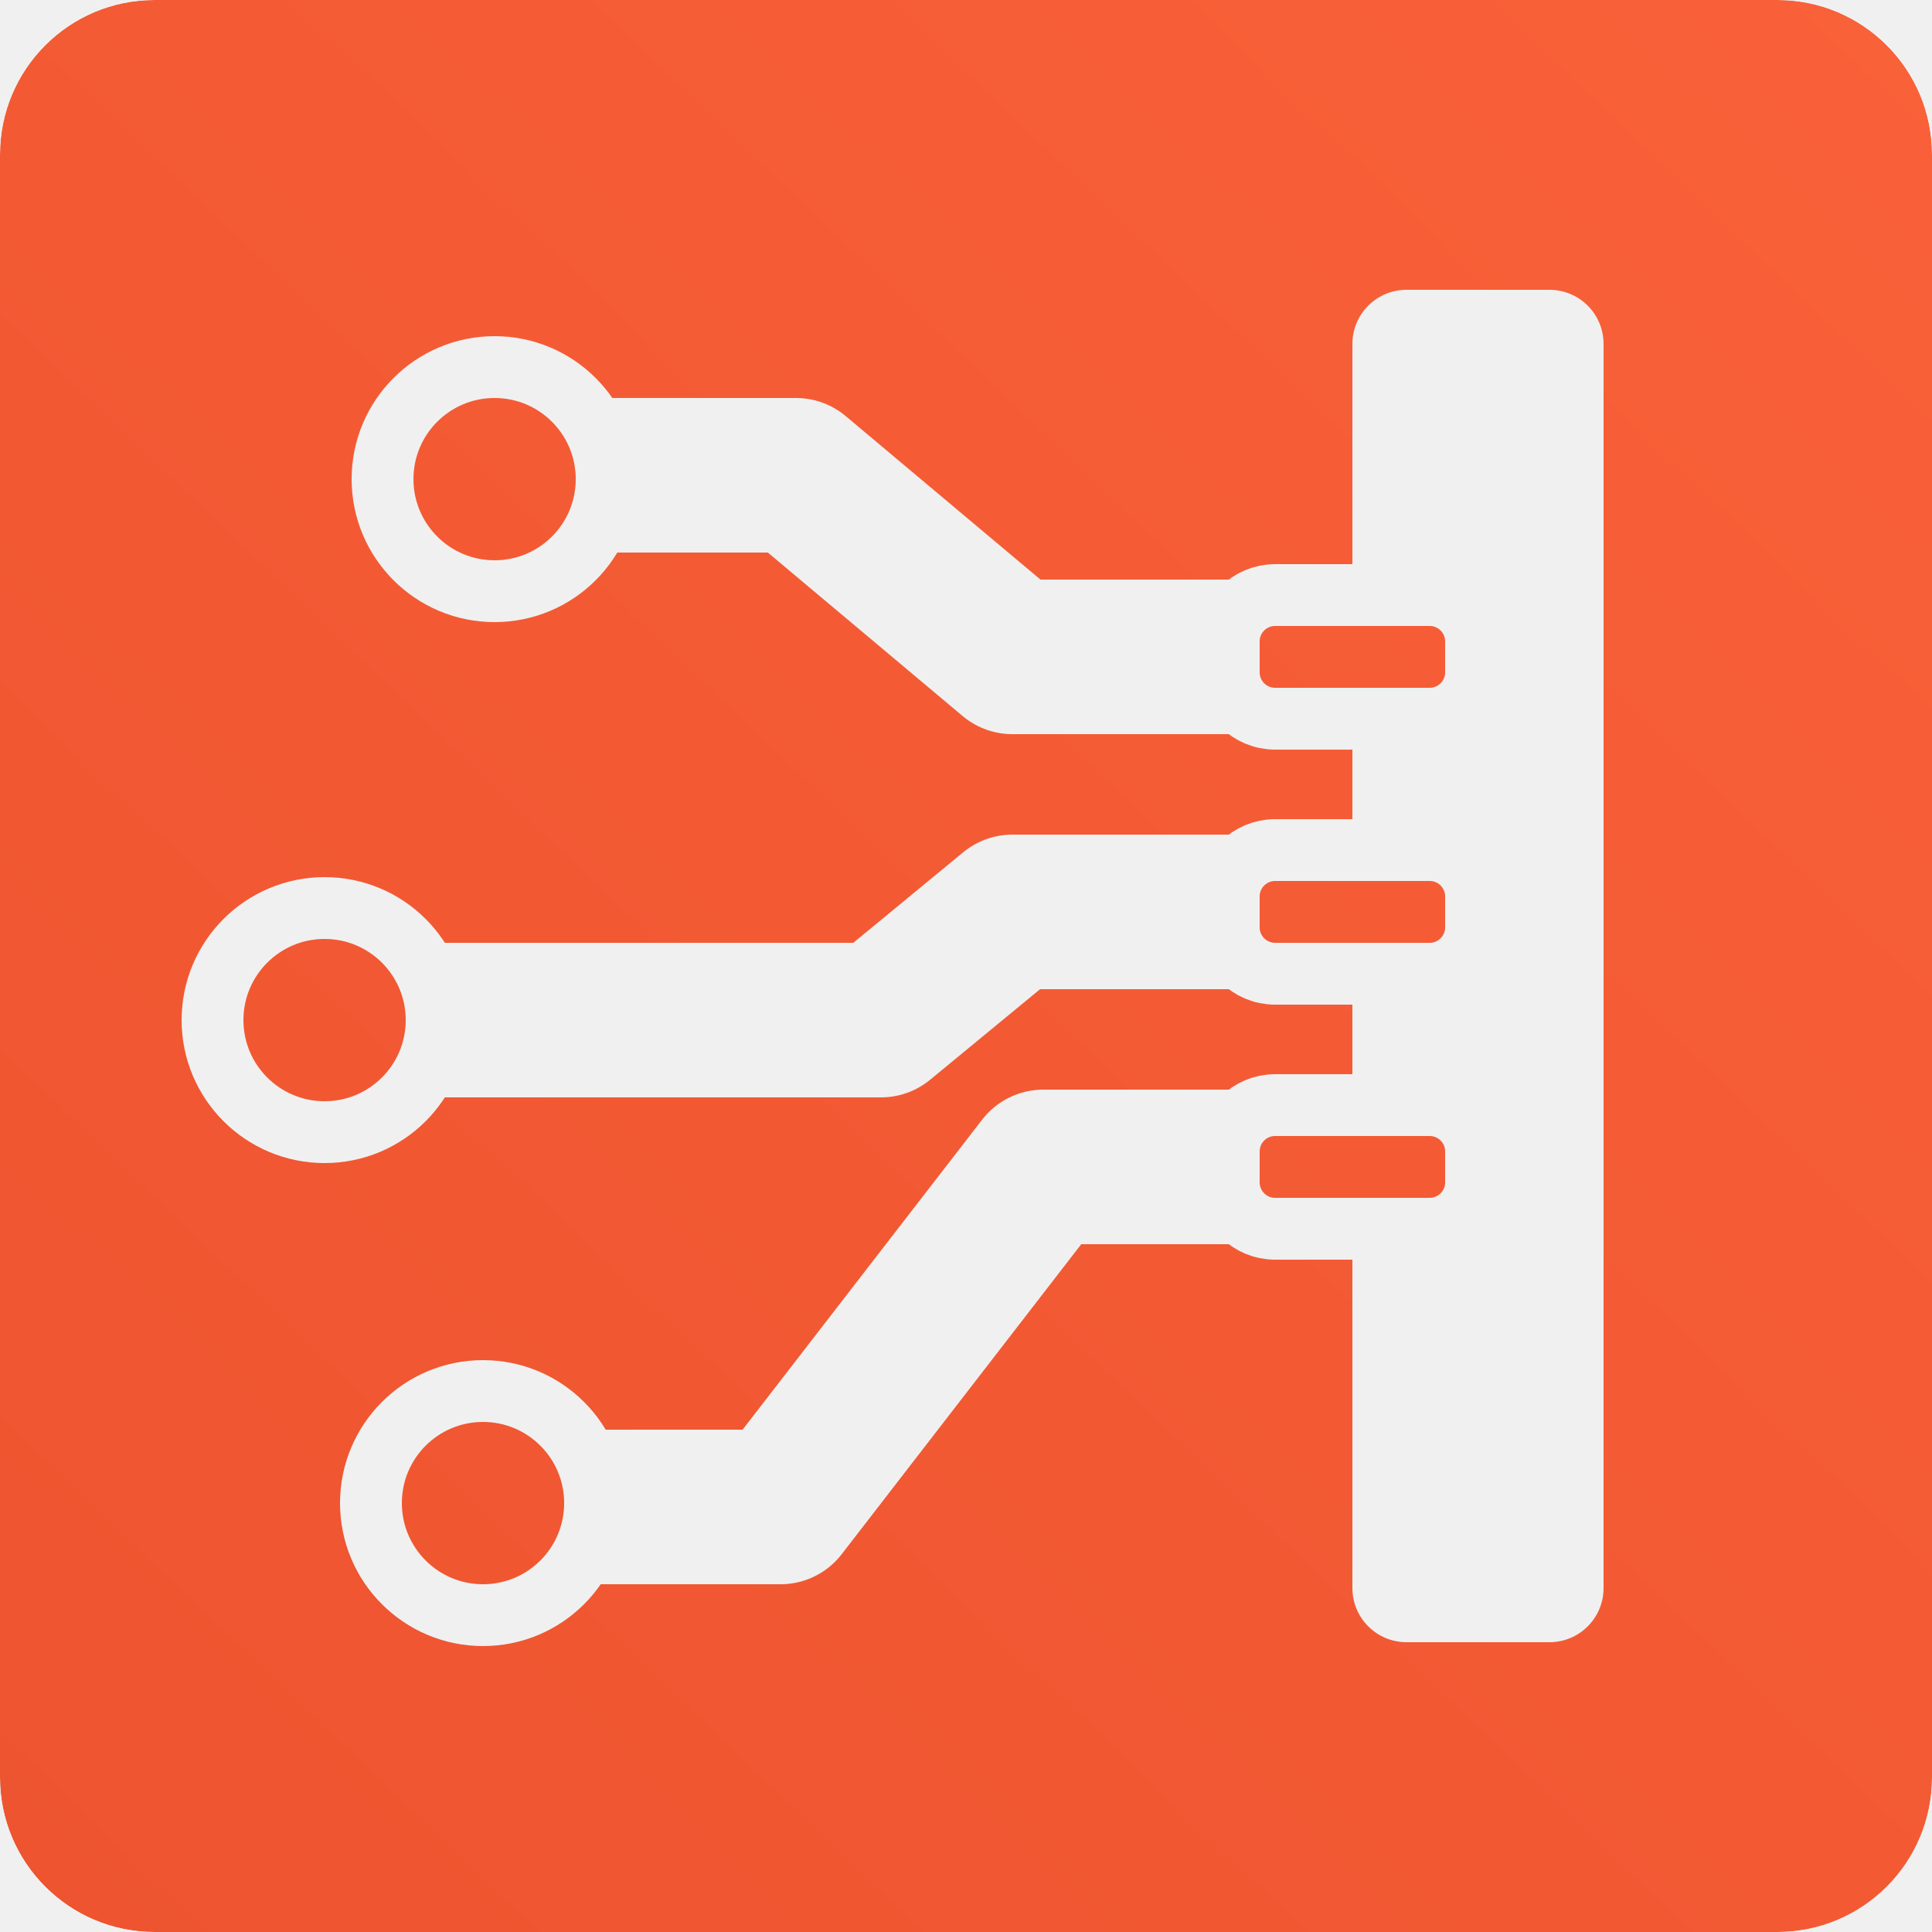
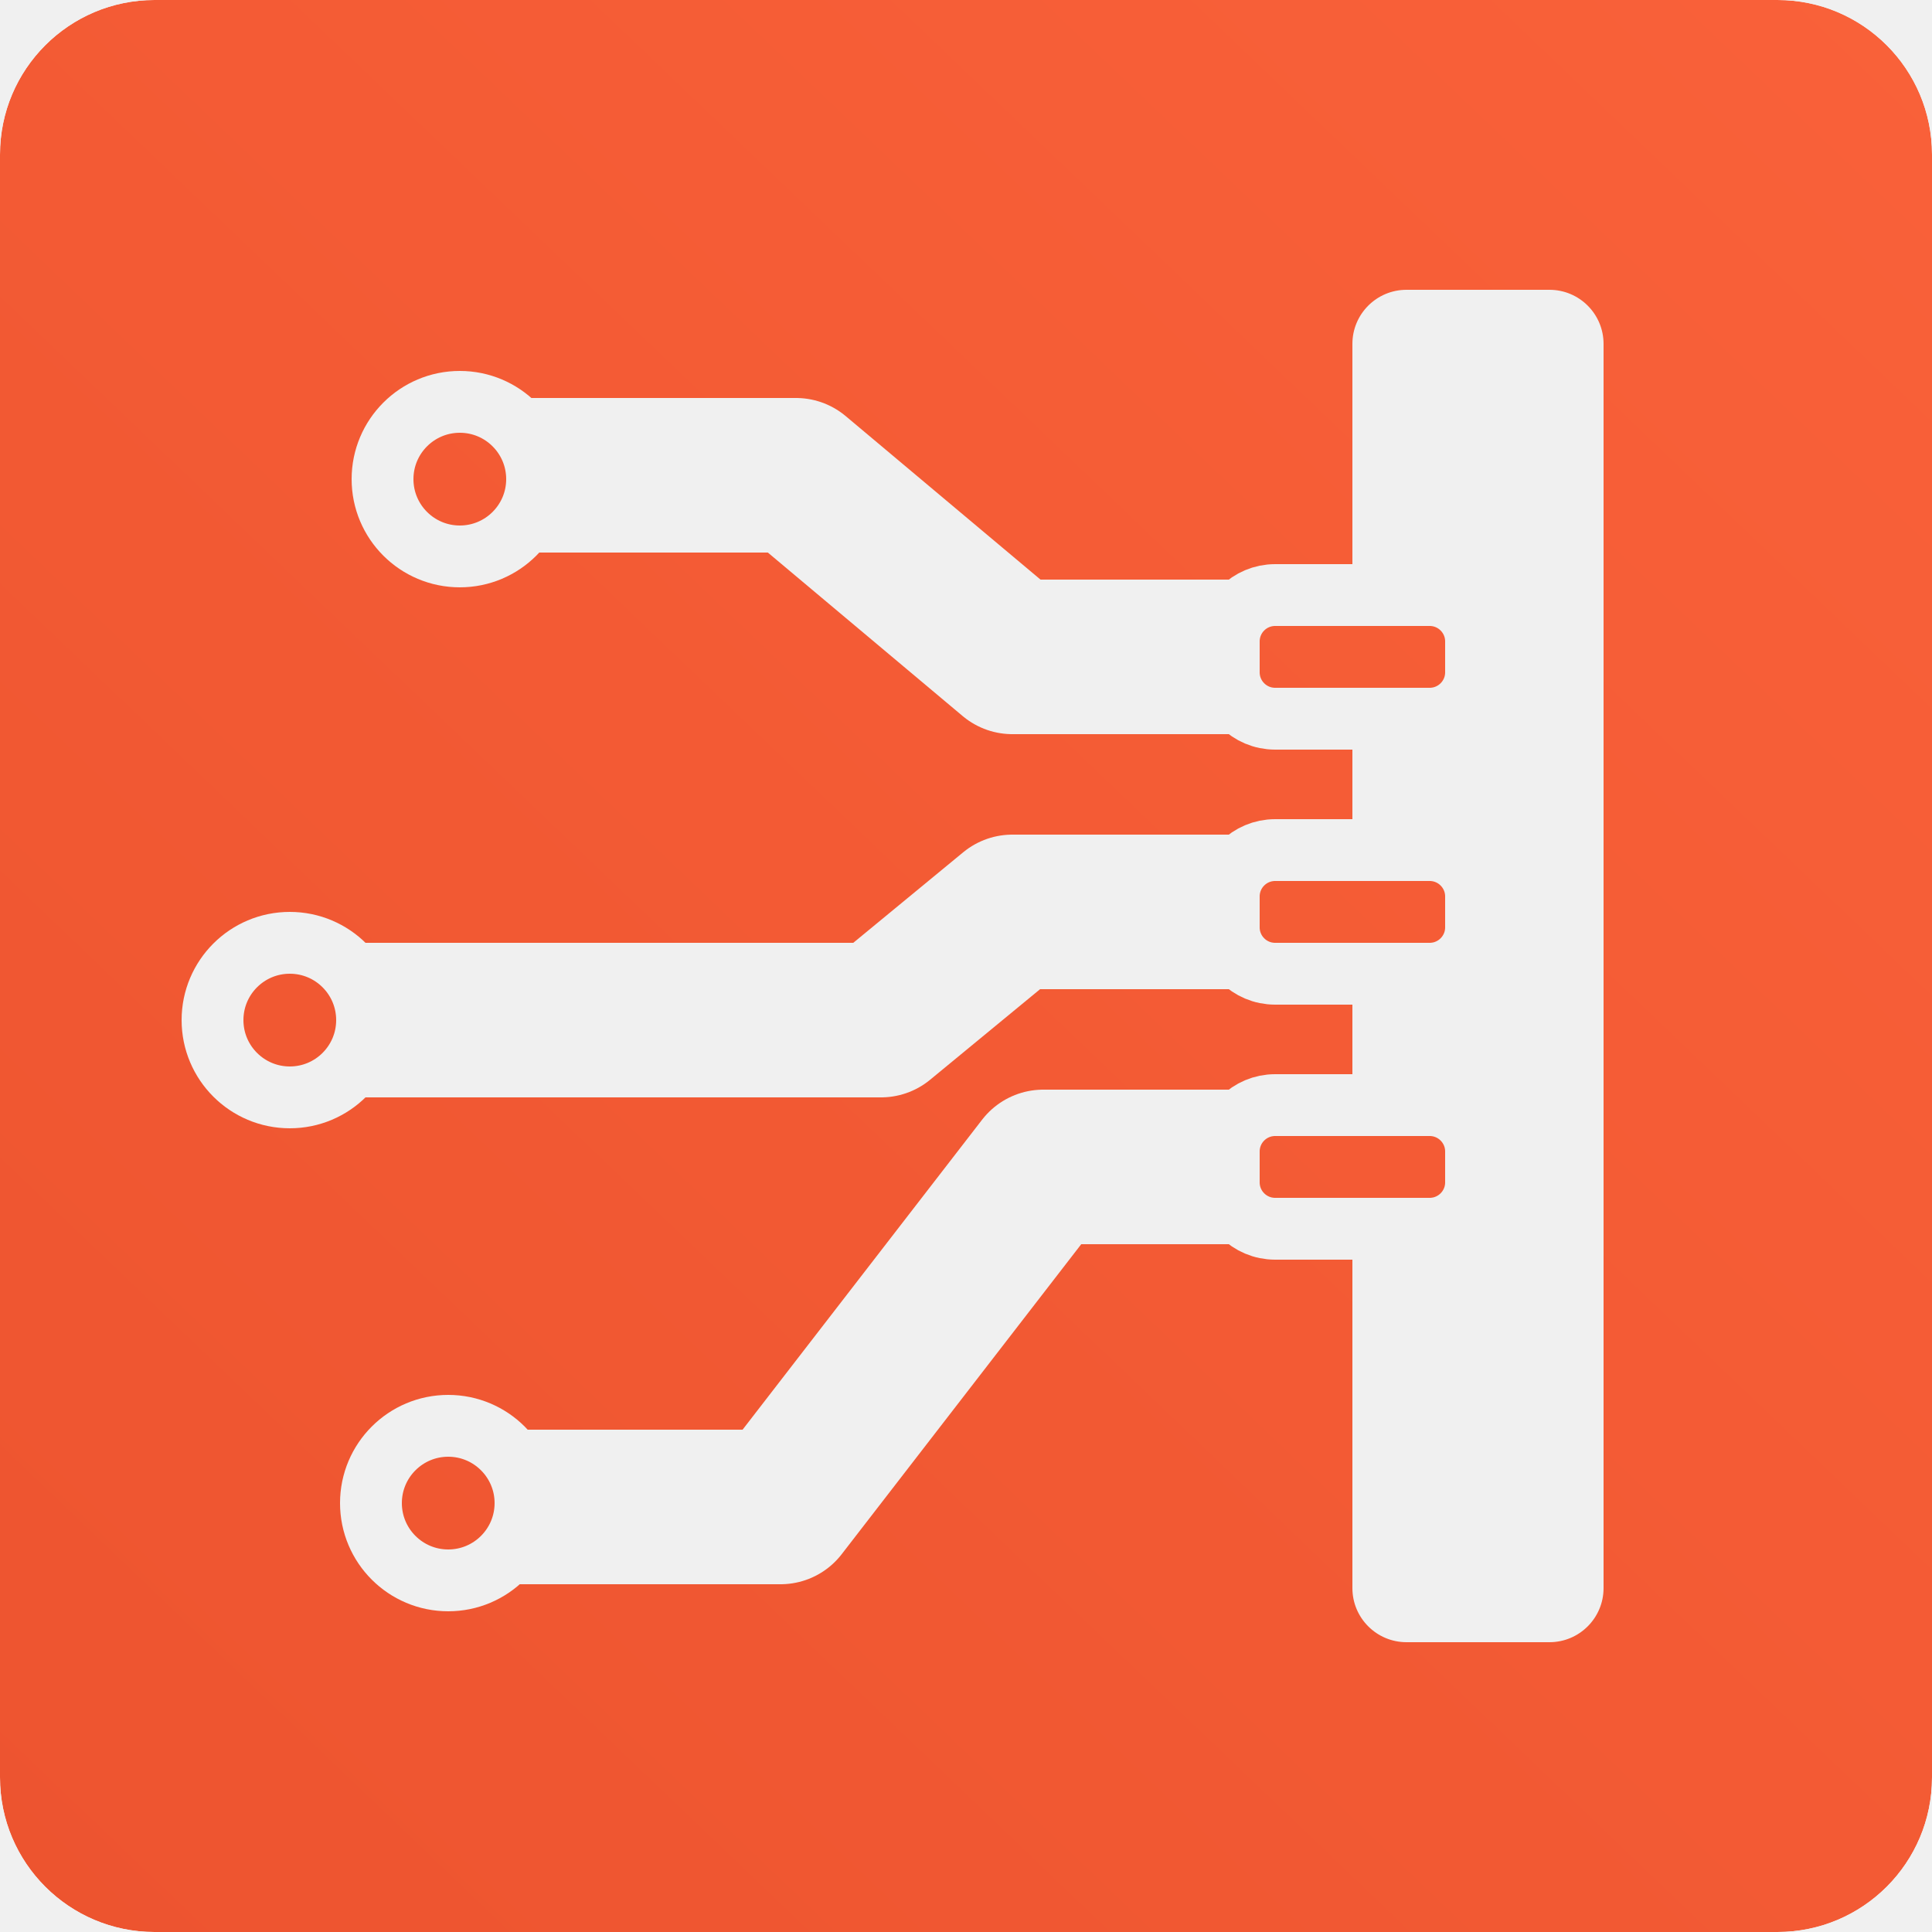
<svg xmlns="http://www.w3.org/2000/svg" xmlns:xlink="http://www.w3.org/1999/xlink" width="500px" height="500px" viewBox="0 0 500 500" version="1.1">
  <defs>
    <linearGradient x1="133%" y2="135%" x2="2%" y1="-2%" id="driv-1">
      <stop stop-color="#ffe998" offset="0%" />
      <stop stop-color="#57370d" offset="100%" />
    </linearGradient>
    <rect id="driv-2" x="0" y="0" width="500" height="500" rx="40" />
    <mask stroke="none" stroke-width="0" fill="none" fill-rule="evenodd" id="mask">
      <rect fill="white" x="0" y="0" width="500" height="500" rx="40" />
      <rect fill="black" x="350" y="75" width="65" height="350" rx="14" />
      <polyline stroke="black" stroke-width="40" stroke-linecap="square" stroke-linejoin="round" points="97 264 228 264 262 236 337 236" />
      <polyline stroke="black" stroke-width="40" stroke-linecap="square" stroke-linejoin="round" points="125 390 202 390 270 302 332 302" />
      <polyline stroke="black" stroke-width="40" stroke-linecap="square" stroke-linejoin="round" points="129 123  206 123 262 170 332 170" />
      <rect stroke="black" stroke-width="16" fill="white" x="318" y="154" width="64" height="32" rx="12" />
      <rect stroke="black" stroke-width="16" fill="white" x="318" y="220" width="64" height="32" rx="12" />
      <rect stroke="black" stroke-width="16" fill="white" x="318" y="286" width="64" height="32" rx="12" />
-       <rect stroke="black" stroke-width="16" fill="white" x="96" y="360" width="58" height="58" rx="29" />
-       <rect stroke="black" stroke-width="16" fill="white" x="99" y="95" width="58" height="58" rx="29" />
-       <rect stroke="black" stroke-width="16" fill="white" x="55" y="235" width="58" height="58" rx="29" />
+       <rect stroke="black" stroke-width="16" fill="white" x="96" y="369" width="40" height="40" rx="29" />
+       <rect stroke="black" stroke-width="16" fill="white" x="99" y="104" width="40" height="40" rx="29" />
+       <rect stroke="black" stroke-width="16" fill="white" x="55" y="244" width="40" height="40" rx="29" />
    </mask>
  </defs>
  <g stroke="none" stroke-width="0" fill="none" fill-rule="evenodd" mask="url(#mask)">
    <g>
      <use fill="#FC5531" xlink:href="#driv-2" />
      <use fill-opacity="0.1" fill="url(#driv-1)" xlink:href="#driv-2" />
    </g>
  </g>
</svg>
